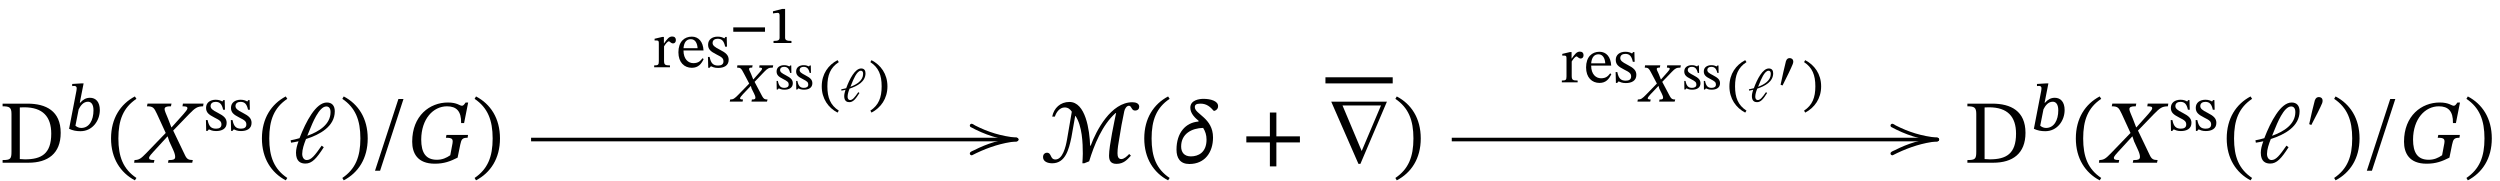
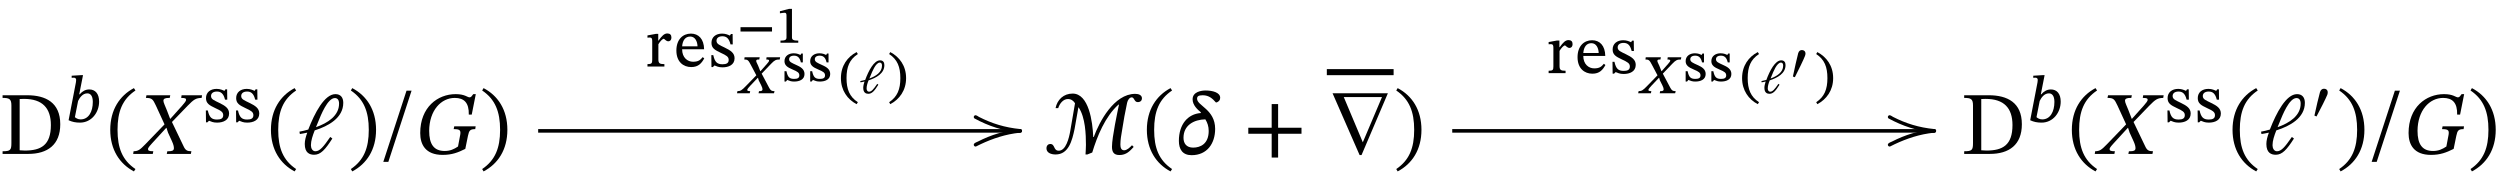
- <svg xmlns="http://www.w3.org/2000/svg" xmlns:xlink="http://www.w3.org/1999/xlink" width="277pt" height="20pt" viewBox="0 0 277 20" version="1.1">
+ <svg xmlns="http://www.w3.org/2000/svg" xmlns:xlink="http://www.w3.org/1999/xlink" width="279pt" height="20pt" viewBox="0 0 279 20" version="1.1">
  <defs>
    <g>
      <symbol overflow="visible" id="glyph0-0">
        <path style="stroke:none;" d="M 3.188 -1.688 L 3.188 -1.859 C 3.188 -2.938 4.797 -3.719 4.797 -5.188 C 4.797 -6.219 3.922 -6.672 2.953 -6.672 C 1.938 -6.672 1.25 -6.094 1.25 -5.297 C 1.25 -4.828 1.453 -4.594 1.766 -4.594 C 2 -4.594 2.219 -4.719 2.219 -5.031 C 2.219 -5.406 2 -5.422 2 -5.75 C 2 -6.062 2.266 -6.297 2.859 -6.297 C 3.5 -6.297 3.891 -5.938 3.891 -5.156 C 3.891 -3.625 2.797 -3.25 2.797 -1.953 L 2.797 -1.688 Z M 3.562 -0.484 C 3.562 -0.781 3.359 -1.062 3.016 -1.062 C 2.641 -1.062 2.422 -0.797 2.422 -0.484 C 2.422 -0.156 2.609 0.078 3 0.078 C 3.359 0.078 3.562 -0.156 3.562 -0.484 Z M 5.938 1.688 L 5.938 -7.828 L 0.094 -7.828 L 0.094 1.688 Z M 5.406 1.156 L 0.609 1.156 L 0.609 -7.312 L 5.406 -7.312 Z M 5.406 1.156 " />
      </symbol>
      <symbol overflow="visible" id="glyph0-1">
        <path style="stroke:none;" d="M 0.344 -6.547 L 0.344 -6.25 C 1.094 -6.25 1.328 -6.141 1.328 -5.406 L 1.328 -1.234 C 1.328 -0.422 1.219 -0.297 0.344 -0.297 L 0.344 0 L 3.203 0 C 5.359 0 6.781 -1.016 6.781 -3.312 C 6.781 -5.734 5.156 -6.547 3.094 -6.547 Z M 2.25 -6.125 C 2.438 -6.141 2.578 -6.141 2.734 -6.141 C 4.797 -6.141 5.734 -5.109 5.734 -3.219 C 5.734 -0.984 4.641 -0.375 2.828 -0.375 C 2.625 -0.375 2.438 -0.391 2.25 -0.406 Z M 2.25 -6.125 " />
      </symbol>
+       <symbol overflow="visible" id="glyph0-2">
+         <path style="stroke:none;" d="M 0.453 -2.688 C 0.453 -0.469 1.5 1.109 3.094 1.953 L 3.266 1.688 C 1.797 0.703 1.266 -0.656 1.266 -2.688 C 1.266 -4.719 1.797 -6.094 3.266 -7.078 L 3.094 -7.344 C 1.5 -6.5 0.453 -4.922 0.453 -2.688 Z M 0.453 -2.688 " />
+       </symbol>
+       <symbol overflow="visible" id="glyph0-3">
+         <path style="stroke:none;" d="M 5.891 0 L 5.953 -0.297 C 5.469 -0.297 5.281 -0.406 5.062 -0.891 L 3.781 -3.562 L 5.516 -5.359 C 6.234 -6.094 6.453 -6.234 7.094 -6.25 L 7.141 -6.547 L 4.859 -6.547 L 4.812 -6.25 C 5.266 -6.25 5.359 -6.188 5.359 -6.031 C 5.359 -5.906 5.172 -5.672 4.938 -5.406 L 3.609 -3.922 L 3.578 -3.922 L 3.219 -4.859 C 3.016 -5.375 2.828 -5.734 2.828 -5.938 C 2.828 -6.172 3.062 -6.25 3.422 -6.25 L 3.531 -6.25 L 3.594 -6.547 L 0.938 -6.547 L 0.875 -6.25 C 1.562 -6.25 1.656 -6.094 1.984 -5.406 L 2.953 -3.297 L 0.812 -1.078 C 0.203 -0.453 0.016 -0.312 -0.5 -0.297 L -0.547 0 L 1.641 0 L 1.703 -0.297 C 1.203 -0.297 1.109 -0.375 1.109 -0.547 C 1.109 -0.703 1.422 -1.031 1.578 -1.203 L 3.141 -2.906 L 3.172 -2.906 L 3.344 -2.375 L 3.781 -1.422 C 3.953 -1.047 4 -0.812 4 -0.641 C 4 -0.359 3.781 -0.297 3.375 -0.297 L 3.266 -0.297 L 3.203 0 Z M 5.891 0 " />
+       </symbol>
+       <symbol overflow="visible" id="glyph0-4">
+         <path style="stroke:none;" d="M 0.078 -2.484 L 0.125 -2.219 C 0.359 -2.25 0.641 -2.312 0.953 -2.375 C 0.781 -1.922 0.672 -1.484 0.672 -1.109 C 0.672 -0.109 1.219 0.094 1.719 0.094 C 2.438 0.094 2.953 -0.469 3.75 -1.719 L 3.516 -1.891 C 2.766 -0.812 2.359 -0.297 1.859 -0.297 C 1.531 -0.297 1.359 -0.625 1.359 -0.969 C 1.359 -1.469 1.547 -2.031 1.781 -2.625 C 3.312 -3.109 4.969 -4.016 4.969 -5.703 C 4.969 -6.297 4.672 -6.672 4.094 -6.672 C 2.875 -6.672 1.781 -4.578 1.062 -2.719 C 0.719 -2.609 0.375 -2.547 0.078 -2.484 Z M 4.031 -6.234 C 4.281 -6.234 4.5 -6.078 4.5 -5.609 C 4.5 -4.266 3.25 -3.453 1.922 -2.984 L 2.172 -3.594 C 2.469 -4.328 3.219 -6.234 4.031 -6.234 Z M 4.031 -6.234 " />
+       </symbol>
+       <symbol overflow="visible" id="glyph0-5">
+         <path style="stroke:none;" d="M 3.109 -2.688 C 3.109 -4.922 2.062 -6.5 0.453 -7.344 L 0.297 -7.078 C 1.75 -6.094 2.297 -4.719 2.297 -2.688 C 2.297 -0.656 1.75 0.703 0.297 1.688 L 0.453 1.953 C 2.062 1.109 3.109 -0.469 3.109 -2.688 Z M 3.109 -2.688 " />
+       </symbol>
+       <symbol overflow="visible" id="glyph0-6">
+         <path style="stroke:none;" d="M 3.516 -7.062 L 2.953 -7.062 L 0.359 0.891 L 0.922 0.891 Z M 3.516 -7.062 " />
+       </symbol>
+       <symbol overflow="visible" id="glyph0-7">
+         <path style="stroke:none;" d="M 6.812 -3.078 L 4.422 -3.078 L 4.359 -2.766 C 5.125 -2.766 5.203 -2.625 5.047 -1.906 L 4.844 -0.828 C 4.406 -0.531 3.969 -0.328 3.359 -0.328 C 2.141 -0.328 1.625 -1.094 1.625 -2.578 C 1.641 -4.859 2.953 -6.25 4.484 -6.25 C 5.516 -6.25 6.078 -5.719 6.047 -4.391 L 6.375 -4.391 L 6.828 -6.672 L 6.547 -6.672 C 6.391 -6.453 6.297 -6.312 6.141 -6.312 C 5.875 -6.312 5.625 -6.672 4.578 -6.672 C 2.578 -6.672 0.625 -5.219 0.625 -2.328 C 0.625 -1.062 1.203 0.109 3.125 0.109 C 4.172 0.109 4.844 -0.156 5.656 -0.562 L 5.953 -2.016 C 6.078 -2.625 6.203 -2.766 6.766 -2.766 Z M 6.812 -3.078 " />
+       </symbol>
+       <symbol overflow="visible" id="glyph0-8">
+         <path style="stroke:none;" d="M 4.5 0.062 L 5.047 -0.156 C 5.594 -1.953 6.484 -4.172 7.969 -5.5 L 8.031 -5.5 C 7.875 -4.75 7.25 -1.859 7.25 -0.797 C 7.25 -0.234 7.438 0.125 8.078 0.125 C 8.875 0.125 9.266 -0.344 9.672 -0.781 L 9.484 -0.969 C 9.25 -0.719 8.922 -0.406 8.609 -0.406 C 8.281 -0.406 8.188 -0.688 8.188 -1.062 C 8.188 -1.594 8.297 -2.172 8.375 -2.625 C 8.531 -3.641 8.719 -4.703 8.938 -5.703 C 9 -6.016 9.219 -6.312 9.453 -6.312 C 9.766 -6.312 9.719 -5.781 10.125 -5.781 C 10.438 -5.781 10.594 -5.969 10.594 -6.203 C 10.594 -6.562 10.234 -6.703 9.844 -6.703 C 7.469 -6.703 5.828 -3.562 5.219 -1.891 L 5.156 -1.891 C 5.094 -3.609 4.656 -6.734 2.859 -6.734 C 1.859 -6.734 1.141 -6.062 0.953 -5.109 L 1.25 -5.109 C 1.391 -5.578 1.781 -6.125 2.328 -6.125 C 2.703 -6.125 2.938 -5.938 3.125 -5.656 L 2.594 -2.562 C 2.453 -1.75 2.109 -0.359 1.312 -0.359 C 0.688 -0.359 0.922 -1.109 0.359 -1.109 C 0.172 -1.109 -0.062 -0.969 -0.062 -0.625 C -0.062 -0.125 0.453 0.062 0.953 0.062 C 2.406 0.062 2.797 -1.453 3.078 -2.797 L 3.5 -5.188 L 3.531 -5.188 C 4.281 -4.078 4.344 -2.172 4.344 -1 C 4.344 -0.641 4.312 -0.297 4.297 0.062 Z M 4.5 0.062 " />
+       </symbol>
+       <symbol overflow="visible" id="glyph0-9">
+         <path style="stroke:none;" d="M 5.078 -6.266 C 5.078 -6.859 4.219 -7.078 3.453 -7.078 C 3.016 -7.078 2 -6.953 2 -6.094 C 2 -5.438 2.562 -4.938 2.922 -4.641 L 2.906 -4.562 C 1.469 -4.453 0.469 -3.312 0.469 -1.453 C 0.469 -0.516 0.875 0.141 1.891 0.141 C 3.625 0.141 4.516 -1.172 4.516 -2.797 C 4.516 -4.969 2.5 -5.375 2.5 -6.156 C 2.5 -6.406 2.625 -6.547 3.125 -6.547 C 3.844 -6.547 4.234 -6.156 4.594 -5.75 L 4.703 -5.75 C 4.938 -5.859 5.078 -6 5.078 -6.266 Z M 3.797 -2.562 C 3.797 -1.125 2.875 -0.703 2.062 -0.703 C 1.312 -0.703 0.984 -1.172 0.984 -1.797 C 0.984 -3.203 2.141 -3.828 3.422 -3.859 C 3.656 -3.484 3.797 -3.078 3.797 -2.562 Z M 3.797 -2.562 " />
+       </symbol>
+       <symbol overflow="visible" id="glyph0-10">
+         <path style="stroke:none;" d="M 6.562 -2.25 L 6.562 -2.922 L 3.953 -2.922 L 3.953 -5.562 L 3.234 -5.562 L 3.234 -2.922 L 0.625 -2.922 L 0.625 -2.25 L 3.234 -2.25 L 3.234 0.406 L 3.953 0.406 L 3.953 -2.25 Z M 6.562 -2.25 " />
+       </symbol>
+       <symbol overflow="visible" id="glyph0-11">
+         <path style="stroke:none;" d="M 6.812 -6.766 L 0.641 -6.766 L 3.656 0.125 L 3.875 0.125 Z M 6.156 -6.344 L 4.016 -1.297 L 1.891 -6.344 Z M 6.156 -6.344 " />
+       </symbol>
      <symbol overflow="visible" id="glyph1-0">
        <path style="stroke:none;" d="M 2.234 -1.188 L 2.234 -1.297 C 2.234 -2.062 3.359 -2.609 3.359 -3.625 C 3.359 -4.359 2.75 -4.672 2.062 -4.672 C 1.359 -4.672 0.875 -4.281 0.875 -3.703 C 0.875 -3.375 1.016 -3.219 1.234 -3.219 C 1.406 -3.219 1.547 -3.312 1.547 -3.531 C 1.547 -3.797 1.406 -3.797 1.406 -4.031 C 1.406 -4.25 1.594 -4.406 2 -4.406 C 2.453 -4.406 2.734 -4.156 2.734 -3.609 C 2.734 -2.531 1.953 -2.281 1.953 -1.375 L 1.953 -1.188 Z M 2.5 -0.328 C 2.5 -0.547 2.359 -0.75 2.109 -0.75 C 1.844 -0.75 1.703 -0.562 1.703 -0.328 C 1.703 -0.109 1.828 0.062 2.109 0.062 C 2.359 0.062 2.5 -0.109 2.5 -0.328 Z M 4.156 1.188 L 4.156 -5.484 L 0.062 -5.484 L 0.062 1.188 Z M 3.797 0.812 L 0.422 0.812 L 0.422 -5.125 L 3.797 -5.125 Z M 3.797 0.812 " />
      </symbol>
      <symbol overflow="visible" id="glyph1-1">
        <path style="stroke:none;" d="M 1.625 -3.062 L 2.047 -5.203 L 1.797 -5.203 L 0.781 -5.141 L 0.781 -4.906 C 0.781 -4.906 0.922 -4.922 1.016 -4.922 C 1.188 -4.922 1.281 -4.828 1.281 -4.672 C 1.281 -4.562 1.25 -4.406 1.25 -4.375 L 0.438 -0.172 C 0.844 0.016 1.219 0.094 1.703 0.094 C 3.016 0.094 3.844 -1.062 3.844 -2.25 C 3.844 -3.141 3.406 -3.609 2.75 -3.609 C 2.328 -3.609 1.984 -3.422 1.672 -3.062 Z M 1.5 -2.328 C 1.688 -2.703 2 -3.172 2.531 -3.172 C 2.844 -3.172 3.141 -2.938 3.141 -2.219 C 3.141 -1.125 2.672 -0.266 1.781 -0.266 C 1.469 -0.266 1.25 -0.422 1.141 -0.516 Z M 1.5 -2.328 " />
      </symbol>
      <symbol overflow="visible" id="glyph1-2">
+         <path style="stroke:none;" d="M 0.422 -1.266 L 0.438 0.062 L 0.594 0.062 L 0.766 -0.109 L 0.797 -0.109 C 1 -0.031 1.219 0.094 1.672 0.094 C 2.344 0.094 3.016 -0.172 3.016 -0.922 C 3.016 -1.516 2.562 -1.797 1.922 -2.109 C 1.359 -2.391 1 -2.5 1 -2.875 C 1 -3.172 1.234 -3.375 1.656 -3.375 C 2.062 -3.375 2.391 -3.188 2.562 -2.469 L 2.812 -2.469 L 2.797 -3.625 L 2.609 -3.625 L 2.5 -3.453 L 2.484 -3.453 C 2.312 -3.531 2.031 -3.672 1.625 -3.672 C 0.938 -3.672 0.438 -3.297 0.438 -2.641 C 0.438 -2.047 0.812 -1.844 1.469 -1.531 C 2.109 -1.234 2.359 -1.094 2.359 -0.734 C 2.359 -0.375 2.109 -0.25 1.672 -0.25 C 1.094 -0.25 0.812 -0.469 0.641 -1.266 Z M 0.422 -1.266 " />
+       </symbol>
+       <symbol overflow="visible" id="glyph1-3">
+         <path style="stroke:none;" d="M 1.547 -3.641 L 1.281 -3.641 L 0.344 -3.469 L 0.344 -3.219 C 0.344 -3.219 0.453 -3.234 0.578 -3.234 C 0.859 -3.234 0.875 -3.078 0.875 -2.781 L 0.875 -0.75 C 0.875 -0.359 0.812 -0.266 0.344 -0.266 L 0.344 0 L 2.234 0 L 2.234 -0.266 C 1.719 -0.266 1.562 -0.344 1.562 -0.797 L 1.562 -2.484 C 1.75 -2.797 2.016 -3.094 2.172 -3.094 C 2.234 -3.094 2.422 -2.812 2.672 -2.812 C 2.828 -2.812 3.016 -2.922 3.016 -3.25 C 3.016 -3.531 2.859 -3.688 2.562 -3.688 C 2.219 -3.688 1.953 -3.422 1.578 -2.891 L 1.547 -2.891 Z M 1.547 -3.641 " />
+       </symbol>
+       <symbol overflow="visible" id="glyph1-4">
+         <path style="stroke:none;" d="M 3.344 -1.047 C 3.094 -0.75 2.891 -0.531 2.266 -0.531 C 1.656 -0.531 1.047 -0.984 1.047 -1.922 L 3.5 -1.922 C 3.484 -3.078 2.875 -3.672 2.031 -3.672 C 1.125 -3.672 0.406 -3.016 0.406 -1.781 C 0.406 -0.516 1.188 0.062 2.062 0.062 C 2.875 0.062 3.219 -0.375 3.516 -0.906 Z M 1.047 -2.25 C 1.109 -2.953 1.422 -3.344 1.953 -3.344 C 2.5 -3.344 2.75 -2.797 2.766 -2.25 Z M 1.047 -2.25 " />
+       </symbol>
+       <symbol overflow="visible" id="glyph1-5">
        <path style="stroke:none;" d="M 0.75 -0.594 C 1.109 -1.25 1.828 -2.688 1.953 -3.016 C 1.984 -3.078 2 -3.219 2 -3.281 C 2 -3.562 1.812 -3.688 1.594 -3.688 C 1.422 -3.688 1.25 -3.625 1.141 -3.328 C 1.047 -3 0.656 -1.391 0.516 -0.688 Z M 0.75 -0.594 " />
      </symbol>
      <symbol overflow="visible" id="glyph2-0">
-         <path style="stroke:none;" d="M 3.188 -1.688 L 3.188 -1.859 C 3.188 -2.938 4.797 -3.719 4.797 -5.188 C 4.797 -6.219 3.922 -6.672 2.953 -6.672 C 1.938 -6.672 1.25 -6.094 1.25 -5.297 C 1.25 -4.828 1.453 -4.594 1.766 -4.594 C 2 -4.594 2.219 -4.719 2.219 -5.031 C 2.219 -5.406 2 -5.422 2 -5.75 C 2 -6.062 2.266 -6.297 2.859 -6.297 C 3.5 -6.297 3.891 -5.938 3.891 -5.156 C 3.891 -3.625 2.797 -3.25 2.797 -1.953 L 2.797 -1.688 Z M 3.562 -0.484 C 3.562 -0.781 3.359 -1.062 3.016 -1.062 C 2.641 -1.062 2.422 -0.797 2.422 -0.484 C 2.422 -0.156 2.609 0.078 3 0.078 C 3.359 0.078 3.562 -0.156 3.562 -0.484 Z M 5.938 1.688 L 5.938 -7.828 L 0.094 -7.828 L 0.094 1.688 Z M 5.406 1.156 L 0.609 1.156 L 0.609 -7.312 L 5.406 -7.312 Z M 5.406 1.156 " />
+         <path style="stroke:none;" d="M 1.75 -0.938 L 1.75 -1.016 C 1.75 -1.625 2.641 -2.047 2.641 -2.859 C 2.641 -3.422 2.156 -3.672 1.625 -3.672 C 1.062 -3.672 0.688 -3.359 0.688 -2.906 C 0.688 -2.656 0.797 -2.531 0.969 -2.531 C 1.109 -2.531 1.219 -2.594 1.219 -2.766 C 1.219 -2.984 1.109 -2.984 1.109 -3.172 C 1.109 -3.328 1.25 -3.453 1.578 -3.453 C 1.922 -3.453 2.141 -3.266 2.141 -2.828 C 2.141 -1.984 1.531 -1.781 1.531 -1.078 L 1.531 -0.938 Z M 1.969 -0.266 C 1.969 -0.438 1.844 -0.594 1.656 -0.594 C 1.453 -0.594 1.328 -0.438 1.328 -0.266 C 1.328 -0.078 1.438 0.047 1.656 0.047 C 1.844 0.047 1.969 -0.094 1.969 -0.266 Z M 3.266 0.922 L 3.266 -4.312 L 0.062 -4.312 L 0.062 0.922 Z M 2.984 0.641 L 0.328 0.641 L 0.328 -4.031 L 2.984 -4.031 Z M 2.984 0.641 " />
      </symbol>
      <symbol overflow="visible" id="glyph2-1">
-         <path style="stroke:none;" d="M 0.453 -2.688 C 0.453 -0.469 1.5 1.109 3.094 1.953 L 3.266 1.688 C 1.797 0.703 1.266 -0.656 1.266 -2.688 C 1.266 -4.719 1.797 -6.094 3.266 -7.078 L 3.094 -7.344 C 1.5 -6.5 0.453 -4.922 0.453 -2.688 Z M 0.453 -2.688 " />
+         <path style="stroke:none;" d="M 3.828 -1.25 L 3.828 -1.734 L 0.312 -1.734 L 0.312 -1.25 Z M 3.828 -1.25 " />
      </symbol>
      <symbol overflow="visible" id="glyph2-2">
-         <path style="stroke:none;" d="M 5.891 0 L 5.953 -0.297 C 5.469 -0.297 5.281 -0.406 5.062 -0.891 L 3.781 -3.562 L 5.516 -5.359 C 6.234 -6.094 6.453 -6.234 7.094 -6.25 L 7.141 -6.547 L 4.859 -6.547 L 4.812 -6.25 C 5.266 -6.25 5.359 -6.188 5.359 -6.031 C 5.359 -5.906 5.172 -5.672 4.938 -5.406 L 3.609 -3.922 L 3.578 -3.922 L 3.219 -4.859 C 3.016 -5.375 2.828 -5.734 2.828 -5.938 C 2.828 -6.172 3.062 -6.25 3.422 -6.25 L 3.531 -6.25 L 3.594 -6.547 L 0.938 -6.547 L 0.875 -6.25 C 1.562 -6.25 1.656 -6.094 1.984 -5.406 L 2.953 -3.297 L 0.812 -1.078 C 0.203 -0.453 0.016 -0.312 -0.5 -0.297 L -0.547 0 L 1.641 0 L 1.703 -0.297 C 1.203 -0.297 1.109 -0.375 1.109 -0.547 C 1.109 -0.703 1.422 -1.031 1.578 -1.203 L 3.141 -2.906 L 3.172 -2.906 L 3.344 -2.375 L 3.781 -1.422 C 3.953 -1.047 4 -0.812 4 -0.641 C 4 -0.359 3.781 -0.297 3.375 -0.297 L 3.266 -0.297 L 3.203 0 Z M 5.891 0 " />
+         <path style="stroke:none;" d="M 2.594 0 L 2.594 -0.234 C 2.078 -0.234 1.891 -0.312 1.891 -0.594 L 1.891 -3.781 L 1.578 -3.781 L 0.547 -3.516 L 0.547 -3.281 C 0.656 -3.297 0.938 -3.344 1.062 -3.344 C 1.234 -3.344 1.281 -3.25 1.281 -3.031 L 1.281 -0.594 C 1.281 -0.328 1.141 -0.234 0.609 -0.234 L 0.609 0 Z M 2.594 0 " />
      </symbol>
      <symbol overflow="visible" id="glyph2-3">
-         <path style="stroke:none;" d="M 0.078 -2.484 L 0.125 -2.219 C 0.359 -2.25 0.641 -2.312 0.953 -2.375 C 0.781 -1.922 0.672 -1.484 0.672 -1.109 C 0.672 -0.109 1.219 0.094 1.719 0.094 C 2.438 0.094 2.953 -0.469 3.75 -1.719 L 3.516 -1.891 C 2.766 -0.812 2.359 -0.297 1.859 -0.297 C 1.531 -0.297 1.359 -0.625 1.359 -0.969 C 1.359 -1.469 1.547 -2.031 1.781 -2.625 C 3.312 -3.109 4.969 -4.016 4.969 -5.703 C 4.969 -6.297 4.672 -6.672 4.094 -6.672 C 2.875 -6.672 1.781 -4.578 1.062 -2.719 C 0.719 -2.609 0.375 -2.547 0.078 -2.484 Z M 4.031 -6.234 C 4.281 -6.234 4.5 -6.078 4.5 -5.609 C 4.5 -4.266 3.25 -3.453 1.922 -2.984 L 2.172 -3.594 C 2.469 -4.328 3.219 -6.234 4.031 -6.234 Z M 4.031 -6.234 " />
+         <path style="stroke:none;" d="M 4.047 0 L 4.109 -0.234 C 3.781 -0.234 3.688 -0.297 3.516 -0.594 L 2.672 -2.188 L 3.719 -3.281 C 4.125 -3.703 4.266 -3.766 4.688 -3.766 L 4.734 -4.016 L 3.219 -4.016 L 3.188 -3.766 C 3.438 -3.766 3.5 -3.719 3.5 -3.656 C 3.5 -3.562 3.422 -3.453 3.266 -3.281 L 2.547 -2.469 L 2.516 -2.469 L 2.406 -2.75 C 2.25 -3.203 2.062 -3.469 2.062 -3.594 C 2.062 -3.719 2.125 -3.766 2.328 -3.766 L 2.406 -3.766 L 2.453 -4.016 L 0.766 -4.016 L 0.734 -3.766 C 1.109 -3.766 1.188 -3.703 1.484 -3.125 L 2.078 -2 L 0.922 -0.812 C 0.453 -0.328 0.312 -0.234 -0.031 -0.234 L -0.078 0 L 1.344 0 L 1.391 -0.234 C 1.109 -0.234 1.062 -0.297 1.062 -0.375 C 1.062 -0.469 1.266 -0.688 1.375 -0.812 L 2.234 -1.719 L 2.266 -1.719 L 2.344 -1.438 L 2.625 -0.875 C 2.734 -0.656 2.766 -0.531 2.766 -0.438 C 2.766 -0.297 2.672 -0.234 2.453 -0.234 L 2.375 -0.234 L 2.328 0 Z M 4.047 0 " />
      </symbol>
      <symbol overflow="visible" id="glyph2-4">
-         <path style="stroke:none;" d="M 3.109 -2.688 C 3.109 -4.922 2.062 -6.5 0.453 -7.344 L 0.297 -7.078 C 1.75 -6.094 2.297 -4.719 2.297 -2.688 C 2.297 -0.656 1.75 0.703 0.297 1.688 L 0.453 1.953 C 2.062 1.109 3.109 -0.469 3.109 -2.688 Z M 3.109 -2.688 " />
+         <path style="stroke:none;" d="M 0.328 -1.078 L 0.328 0.078 L 0.484 0.078 L 0.625 -0.094 L 0.656 -0.094 C 0.891 0 1.062 0.078 1.406 0.078 C 1.969 0.078 2.562 -0.125 2.562 -0.766 C 2.562 -1.312 2.125 -1.562 1.625 -1.781 C 1.156 -2 0.844 -2.109 0.844 -2.406 C 0.844 -2.641 1.016 -2.812 1.391 -2.812 C 1.75 -2.812 2.031 -2.641 2.156 -2.062 L 2.375 -2.062 L 2.375 -3.047 L 2.203 -3.047 L 2.109 -2.891 L 2.094 -2.891 C 1.984 -2.953 1.734 -3.078 1.359 -3.078 C 0.812 -3.078 0.328 -2.781 0.328 -2.203 C 0.328 -1.734 0.641 -1.516 1.234 -1.266 C 1.797 -1.031 1.984 -0.906 1.984 -0.609 C 1.984 -0.312 1.766 -0.219 1.406 -0.219 C 0.875 -0.219 0.688 -0.422 0.547 -1.078 Z M 0.328 -1.078 " />
      </symbol>
      <symbol overflow="visible" id="glyph2-5">
-         <path style="stroke:none;" d="M 3.516 -7.062 L 2.953 -7.062 L 0.359 0.891 L 0.922 0.891 Z M 3.516 -7.062 " />
+         <path style="stroke:none;" d="M 0.391 -1.688 C 0.391 -0.312 1.125 0.688 2.141 1.219 L 2.281 1 C 1.344 0.391 1.016 -0.453 1.016 -1.688 C 1.016 -2.938 1.344 -3.766 2.281 -4.375 L 2.141 -4.594 C 1.125 -4.062 0.391 -3.078 0.391 -1.688 Z M 0.391 -1.688 " />
      </symbol>
      <symbol overflow="visible" id="glyph2-6">
-         <path style="stroke:none;" d="M 6.812 -3.078 L 4.422 -3.078 L 4.359 -2.766 C 5.125 -2.766 5.203 -2.625 5.047 -1.906 L 4.844 -0.828 C 4.406 -0.531 3.969 -0.328 3.359 -0.328 C 2.141 -0.328 1.625 -1.094 1.625 -2.578 C 1.641 -4.859 2.953 -6.25 4.484 -6.25 C 5.516 -6.25 6.078 -5.719 6.047 -4.391 L 6.375 -4.391 L 6.828 -6.672 L 6.547 -6.672 C 6.391 -6.453 6.297 -6.312 6.141 -6.312 C 5.875 -6.312 5.625 -6.672 4.578 -6.672 C 2.578 -6.672 0.625 -5.219 0.625 -2.328 C 0.625 -1.062 1.203 0.109 3.125 0.109 C 4.172 0.109 4.844 -0.156 5.656 -0.562 L 5.953 -2.016 C 6.078 -2.625 6.203 -2.766 6.766 -2.766 Z M 6.812 -3.078 " />
+         <path style="stroke:none;" d="M 0.047 -1.359 L 0.062 -1.219 C 0.203 -1.234 0.359 -1.266 0.516 -1.312 C 0.438 -1.062 0.375 -0.812 0.375 -0.609 C 0.375 -0.062 0.672 0.062 0.938 0.062 C 1.344 0.062 1.625 -0.25 2.062 -0.953 L 1.938 -1.047 C 1.516 -0.438 1.297 -0.172 1.016 -0.172 C 0.844 -0.172 0.75 -0.344 0.75 -0.531 C 0.75 -0.812 0.844 -1.125 0.969 -1.438 C 1.828 -1.719 2.734 -2.203 2.734 -3.141 C 2.734 -3.469 2.578 -3.672 2.25 -3.672 C 1.578 -3.672 0.969 -2.516 0.594 -1.484 C 0.391 -1.438 0.203 -1.406 0.047 -1.359 Z M 2.219 -3.422 C 2.359 -3.422 2.469 -3.344 2.469 -3.078 C 2.469 -2.344 1.781 -1.906 1.062 -1.641 L 1.203 -1.984 C 1.359 -2.375 1.766 -3.422 2.219 -3.422 Z M 2.219 -3.422 " />
      </symbol>
      <symbol overflow="visible" id="glyph2-7">
-         <path style="stroke:none;" d="M 4.5 0.062 L 5.047 -0.156 C 5.594 -1.953 6.484 -4.172 7.969 -5.5 L 8.031 -5.5 C 7.875 -4.75 7.25 -1.859 7.25 -0.797 C 7.25 -0.234 7.438 0.125 8.078 0.125 C 8.875 0.125 9.266 -0.344 9.672 -0.781 L 9.484 -0.969 C 9.25 -0.719 8.922 -0.406 8.609 -0.406 C 8.281 -0.406 8.188 -0.688 8.188 -1.062 C 8.188 -1.594 8.297 -2.172 8.375 -2.625 C 8.531 -3.641 8.719 -4.703 8.938 -5.703 C 9 -6.016 9.219 -6.312 9.453 -6.312 C 9.766 -6.312 9.719 -5.781 10.125 -5.781 C 10.438 -5.781 10.594 -5.969 10.594 -6.203 C 10.594 -6.562 10.234 -6.703 9.844 -6.703 C 7.469 -6.703 5.828 -3.562 5.219 -1.891 L 5.156 -1.891 C 5.094 -3.609 4.656 -6.734 2.859 -6.734 C 1.859 -6.734 1.141 -6.062 0.953 -5.109 L 1.25 -5.109 C 1.391 -5.578 1.781 -6.125 2.328 -6.125 C 2.703 -6.125 2.938 -5.938 3.125 -5.656 L 2.594 -2.562 C 2.453 -1.75 2.109 -0.359 1.312 -0.359 C 0.688 -0.359 0.922 -1.109 0.359 -1.109 C 0.172 -1.109 -0.062 -0.969 -0.062 -0.625 C -0.062 -0.125 0.453 0.062 0.953 0.062 C 2.406 0.062 2.797 -1.453 3.078 -2.797 L 3.5 -5.188 L 3.531 -5.188 C 4.281 -4.078 4.344 -2.172 4.344 -1 C 4.344 -0.641 4.312 -0.297 4.297 0.062 Z M 4.5 0.062 " />
+         <path style="stroke:none;" d="M 2.125 -1.688 C 2.125 -3.078 1.375 -4.062 0.359 -4.594 L 0.234 -4.375 C 1.156 -3.766 1.484 -2.938 1.484 -1.688 C 1.484 -0.453 1.156 0.391 0.234 1 L 0.359 1.219 C 1.375 0.688 2.125 -0.312 2.125 -1.688 Z M 2.125 -1.688 " />
      </symbol>
      <symbol overflow="visible" id="glyph2-8">
-         <path style="stroke:none;" d="M 5.078 -6.266 C 5.078 -6.859 4.219 -7.078 3.453 -7.078 C 3.016 -7.078 2 -6.953 2 -6.094 C 2 -5.438 2.562 -4.938 2.922 -4.641 L 2.906 -4.562 C 1.469 -4.453 0.469 -3.312 0.469 -1.453 C 0.469 -0.516 0.875 0.141 1.891 0.141 C 3.625 0.141 4.516 -1.172 4.516 -2.797 C 4.516 -4.969 2.5 -5.375 2.5 -6.156 C 2.5 -6.406 2.625 -6.547 3.125 -6.547 C 3.844 -6.547 4.234 -6.156 4.594 -5.75 L 4.703 -5.75 C 4.938 -5.859 5.078 -6 5.078 -6.266 Z M 3.797 -2.562 C 3.797 -1.125 2.875 -0.703 2.062 -0.703 C 1.312 -0.703 0.984 -1.172 0.984 -1.797 C 0.984 -3.203 2.141 -3.828 3.422 -3.859 C 3.656 -3.484 3.797 -3.078 3.797 -2.562 Z M 3.797 -2.562 " />
-       </symbol>
-       <symbol overflow="visible" id="glyph2-9">
-         <path style="stroke:none;" d="M 6.562 -2.25 L 6.562 -2.922 L 3.953 -2.922 L 3.953 -5.562 L 3.234 -5.562 L 3.234 -2.922 L 0.625 -2.922 L 0.625 -2.25 L 3.234 -2.25 L 3.234 0.406 L 3.953 0.406 L 3.953 -2.25 Z M 6.562 -2.25 " />
-       </symbol>
-       <symbol overflow="visible" id="glyph2-10">
-         <path style="stroke:none;" d="M 6.812 -6.766 L 0.641 -6.766 L 3.656 0.125 L 3.875 0.125 Z M 6.156 -6.344 L 4.016 -1.297 L 1.891 -6.344 Z M 6.156 -6.344 " />
+         <path style="stroke:none;" d="M 0.734 -0.406 C 1.078 -1.078 1.75 -2.453 1.859 -2.766 C 1.891 -2.844 1.922 -2.969 1.922 -3.031 C 1.922 -3.312 1.734 -3.438 1.531 -3.438 C 1.359 -3.438 1.203 -3.375 1.109 -3.094 C 1.016 -2.766 0.656 -1.172 0.516 -0.484 Z M 0.734 -0.406 " />
      </symbol>
      <symbol overflow="visible" id="glyph3-0">
-         <path style="stroke:none;" d="M 2.234 -1.188 L 2.234 -1.297 C 2.234 -2.062 3.359 -2.609 3.359 -3.625 C 3.359 -4.359 2.75 -4.672 2.062 -4.672 C 1.359 -4.672 0.875 -4.281 0.875 -3.703 C 0.875 -3.375 1.016 -3.219 1.234 -3.219 C 1.406 -3.219 1.547 -3.312 1.547 -3.531 C 1.547 -3.797 1.406 -3.797 1.406 -4.031 C 1.406 -4.25 1.594 -4.406 2 -4.406 C 2.453 -4.406 2.734 -4.156 2.734 -3.609 C 2.734 -2.531 1.953 -2.281 1.953 -1.375 L 1.953 -1.188 Z M 2.5 -0.328 C 2.5 -0.547 2.359 -0.75 2.109 -0.75 C 1.844 -0.75 1.703 -0.562 1.703 -0.328 C 1.703 -0.109 1.828 0.062 2.109 0.062 C 2.359 0.062 2.5 -0.109 2.5 -0.328 Z M 4.156 1.188 L 4.156 -5.484 L 0.062 -5.484 L 0.062 1.188 Z M 3.797 0.812 L 0.422 0.812 L 0.422 -5.125 L 3.797 -5.125 Z M 3.797 0.812 " />
+         <path style="stroke:none;" d="" />
      </symbol>
      <symbol overflow="visible" id="glyph3-1">
-         <path style="stroke:none;" d="M 0.266 -1.141 L 0.297 0.062 L 0.438 0.062 L 0.594 -0.109 C 0.781 -0.031 0.984 0.078 1.391 0.078 C 2.031 0.078 2.562 -0.172 2.562 -0.828 C 2.562 -1.344 2.234 -1.609 1.594 -1.938 C 1 -2.234 0.781 -2.422 0.781 -2.688 C 0.781 -3 1.016 -3.156 1.344 -3.156 C 1.766 -3.156 2.031 -2.953 2.172 -2.281 L 2.375 -2.281 L 2.344 -3.359 L 2.203 -3.359 L 2.094 -3.203 L 2.078 -3.203 C 1.906 -3.297 1.703 -3.391 1.344 -3.391 C 0.75 -3.391 0.281 -3.078 0.281 -2.5 C 0.281 -1.984 0.562 -1.75 1.203 -1.422 C 1.844 -1.109 1.984 -0.969 1.984 -0.641 C 1.984 -0.312 1.734 -0.188 1.391 -0.188 C 0.859 -0.188 0.594 -0.422 0.453 -1.141 Z M 0.266 -1.141 " />
-       </symbol>
-       <symbol overflow="visible" id="glyph3-2">
-         <path style="stroke:none;" d="M 1.281 -3.359 L 1.109 -3.359 L 0.25 -3.156 L 0.25 -2.969 C 0.25 -2.969 0.328 -2.969 0.469 -2.969 C 0.719 -2.969 0.719 -2.844 0.719 -2.594 L 0.719 -0.672 C 0.719 -0.281 0.656 -0.203 0.203 -0.203 L 0.203 0 L 1.953 0 L 1.953 -0.203 C 1.422 -0.203 1.297 -0.266 1.297 -0.719 L 1.297 -2.312 C 1.453 -2.578 1.688 -2.875 1.844 -2.875 C 1.922 -2.875 2.062 -2.641 2.297 -2.641 C 2.453 -2.641 2.609 -2.75 2.609 -3.016 C 2.609 -3.25 2.469 -3.406 2.203 -3.406 C 1.859 -3.406 1.656 -3.156 1.297 -2.641 L 1.281 -2.641 Z M 1.281 -3.359 " />
-       </symbol>
-       <symbol overflow="visible" id="glyph3-3">
-         <path style="stroke:none;" d="M 2.906 -1 C 2.672 -0.703 2.453 -0.453 1.891 -0.453 C 1.328 -0.453 0.797 -0.891 0.797 -1.859 L 3.016 -1.859 C 2.969 -2.828 2.469 -3.391 1.719 -3.391 C 0.891 -3.391 0.234 -2.828 0.234 -1.656 C 0.234 -0.531 0.891 0.062 1.719 0.062 C 2.438 0.062 2.781 -0.375 3.031 -0.906 Z M 0.797 -2.109 C 0.859 -2.766 1.125 -3.109 1.609 -3.109 C 2.109 -3.109 2.328 -2.641 2.359 -2.109 Z M 0.797 -2.109 " />
+         <path style="stroke:none;" d="M -5.188 -1.547 L -5.172 -1.484 L -5.141 -1.422 L -5.109 -1.391 C -3.562 -0.547 -1.922 0 0 0.203 C 0.125 0.188 0.188 0.125 0.203 0 L 0.188 -0.062 L 0.156 -0.125 L 0.125 -0.156 L 0.062 -0.188 L 0 -0.203 C -1.734 -0.375 -3.172 -0.828 -4.609 -1.562 C -4.719 -1.625 -4.828 -1.719 -4.984 -1.75 C -5.109 -1.734 -5.172 -1.672 -5.188 -1.547 Z M -5.188 -1.547 " />
      </symbol>
      <symbol overflow="visible" id="glyph4-0">
-         <path style="stroke:none;" d="M 1.75 -0.938 L 1.75 -1.016 C 1.75 -1.625 2.641 -2.047 2.641 -2.859 C 2.641 -3.422 2.156 -3.672 1.625 -3.672 C 1.062 -3.672 0.688 -3.359 0.688 -2.906 C 0.688 -2.656 0.797 -2.531 0.969 -2.531 C 1.109 -2.531 1.219 -2.594 1.219 -2.766 C 1.219 -2.984 1.109 -2.984 1.109 -3.172 C 1.109 -3.328 1.25 -3.453 1.578 -3.453 C 1.922 -3.453 2.141 -3.266 2.141 -2.828 C 2.141 -1.984 1.531 -1.781 1.531 -1.078 L 1.531 -0.938 Z M 1.969 -0.266 C 1.969 -0.438 1.844 -0.594 1.656 -0.594 C 1.453 -0.594 1.328 -0.438 1.328 -0.266 C 1.328 -0.078 1.438 0.047 1.656 0.047 C 1.844 0.047 1.969 -0.094 1.969 -0.266 Z M 3.266 0.922 L 3.266 -4.312 L 0.062 -4.312 L 0.062 0.922 Z M 2.984 0.641 L 0.328 0.641 L 0.328 -4.031 L 2.984 -4.031 Z M 2.984 0.641 " />
+         <path style="stroke:none;" d="" />
      </symbol>
      <symbol overflow="visible" id="glyph4-1">
-         <path style="stroke:none;" d="M 3.828 -1.25 L 3.828 -1.734 L 0.312 -1.734 L 0.312 -1.25 Z M 3.828 -1.25 " />
-       </symbol>
-       <symbol overflow="visible" id="glyph4-2">
-         <path style="stroke:none;" d="M 2.594 0 L 2.594 -0.234 C 2.078 -0.234 1.891 -0.312 1.891 -0.594 L 1.891 -3.781 L 1.578 -3.781 L 0.547 -3.516 L 0.547 -3.281 C 0.656 -3.297 0.938 -3.344 1.062 -3.344 C 1.234 -3.344 1.281 -3.25 1.281 -3.031 L 1.281 -0.594 C 1.281 -0.328 1.141 -0.234 0.609 -0.234 L 0.609 0 Z M 2.594 0 " />
-       </symbol>
-       <symbol overflow="visible" id="glyph4-3">
-         <path style="stroke:none;" d="M 4.047 0 L 4.109 -0.234 C 3.781 -0.234 3.688 -0.297 3.516 -0.594 L 2.672 -2.188 L 3.719 -3.281 C 4.125 -3.703 4.266 -3.766 4.688 -3.766 L 4.734 -4.016 L 3.219 -4.016 L 3.188 -3.766 C 3.438 -3.766 3.5 -3.719 3.5 -3.656 C 3.5 -3.562 3.422 -3.453 3.266 -3.281 L 2.547 -2.469 L 2.516 -2.469 L 2.406 -2.75 C 2.25 -3.203 2.062 -3.469 2.062 -3.594 C 2.062 -3.719 2.125 -3.766 2.328 -3.766 L 2.406 -3.766 L 2.453 -4.016 L 0.766 -4.016 L 0.734 -3.766 C 1.109 -3.766 1.188 -3.703 1.484 -3.125 L 2.078 -2 L 0.922 -0.812 C 0.453 -0.328 0.312 -0.234 -0.031 -0.234 L -0.078 0 L 1.344 0 L 1.391 -0.234 C 1.109 -0.234 1.062 -0.297 1.062 -0.375 C 1.062 -0.469 1.266 -0.688 1.375 -0.812 L 2.234 -1.719 L 2.266 -1.719 L 2.344 -1.438 L 2.625 -0.875 C 2.734 -0.656 2.766 -0.531 2.766 -0.438 C 2.766 -0.297 2.672 -0.234 2.453 -0.234 L 2.375 -0.234 L 2.328 0 Z M 4.047 0 " />
-       </symbol>
-       <symbol overflow="visible" id="glyph4-4">
-         <path style="stroke:none;" d="M 0.391 -1.688 C 0.391 -0.312 1.125 0.688 2.141 1.219 L 2.281 1 C 1.344 0.391 1.016 -0.453 1.016 -1.688 C 1.016 -2.938 1.344 -3.766 2.281 -4.375 L 2.141 -4.594 C 1.125 -4.062 0.391 -3.078 0.391 -1.688 Z M 0.391 -1.688 " />
-       </symbol>
-       <symbol overflow="visible" id="glyph4-5">
-         <path style="stroke:none;" d="M 0.047 -1.359 L 0.062 -1.219 C 0.203 -1.234 0.359 -1.266 0.516 -1.312 C 0.438 -1.062 0.375 -0.812 0.375 -0.609 C 0.375 -0.062 0.672 0.062 0.938 0.062 C 1.344 0.062 1.625 -0.25 2.062 -0.953 L 1.938 -1.047 C 1.516 -0.438 1.297 -0.172 1.016 -0.172 C 0.844 -0.172 0.75 -0.344 0.75 -0.531 C 0.75 -0.812 0.844 -1.125 0.969 -1.438 C 1.828 -1.719 2.734 -2.203 2.734 -3.141 C 2.734 -3.469 2.578 -3.672 2.25 -3.672 C 1.578 -3.672 0.969 -2.516 0.594 -1.484 C 0.391 -1.438 0.203 -1.406 0.047 -1.359 Z M 2.219 -3.422 C 2.359 -3.422 2.469 -3.344 2.469 -3.078 C 2.469 -2.344 1.781 -1.906 1.062 -1.641 L 1.203 -1.984 C 1.359 -2.375 1.766 -3.422 2.219 -3.422 Z M 2.219 -3.422 " />
-       </symbol>
-       <symbol overflow="visible" id="glyph4-6">
-         <path style="stroke:none;" d="M 2.125 -1.688 C 2.125 -3.078 1.375 -4.062 0.359 -4.594 L 0.234 -4.375 C 1.156 -3.766 1.484 -2.938 1.484 -1.688 C 1.484 -0.453 1.156 0.391 0.234 1 L 0.359 1.219 C 1.375 0.688 2.125 -0.312 2.125 -1.688 Z M 2.125 -1.688 " />
-       </symbol>
-       <symbol overflow="visible" id="glyph4-7">
-         <path style="stroke:none;" d="M 0.734 -0.406 C 1.078 -1.078 1.75 -2.453 1.859 -2.766 C 1.891 -2.844 1.922 -2.969 1.922 -3.031 C 1.922 -3.312 1.734 -3.438 1.531 -3.438 C 1.359 -3.438 1.203 -3.375 1.109 -3.094 C 1.016 -2.766 0.656 -1.172 0.516 -0.484 Z M 0.734 -0.406 " />
-       </symbol>
-       <symbol overflow="visible" id="glyph5-0">
-         <path style="stroke:none;" d="M 1.75 -0.938 L 1.75 -1.016 C 1.75 -1.625 2.641 -2.047 2.641 -2.859 C 2.641 -3.422 2.156 -3.672 1.625 -3.672 C 1.062 -3.672 0.688 -3.359 0.688 -2.906 C 0.688 -2.656 0.797 -2.531 0.969 -2.531 C 1.109 -2.531 1.219 -2.594 1.219 -2.766 C 1.219 -2.984 1.109 -2.984 1.109 -3.172 C 1.109 -3.328 1.25 -3.453 1.578 -3.453 C 1.922 -3.453 2.141 -3.266 2.141 -2.828 C 2.141 -1.984 1.531 -1.781 1.531 -1.078 L 1.531 -0.938 Z M 1.969 -0.266 C 1.969 -0.438 1.844 -0.594 1.656 -0.594 C 1.453 -0.594 1.328 -0.438 1.328 -0.266 C 1.328 -0.078 1.438 0.047 1.656 0.047 C 1.844 0.047 1.969 -0.094 1.969 -0.266 Z M 3.266 0.922 L 3.266 -4.312 L 0.062 -4.312 L 0.062 0.922 Z M 2.984 0.641 L 0.328 0.641 L 0.328 -4.031 L 2.984 -4.031 Z M 2.984 0.641 " />
-       </symbol>
-       <symbol overflow="visible" id="glyph5-1">
-         <path style="stroke:none;" d="M 0.219 -0.906 L 0.234 0.047 L 0.344 0.047 L 0.453 -0.078 L 0.469 -0.078 C 0.609 -0.016 0.781 0.062 1.094 0.062 C 1.594 0.062 2.016 -0.141 2.016 -0.656 C 2.016 -1.062 1.75 -1.266 1.25 -1.531 C 0.797 -1.766 0.609 -1.891 0.609 -2.109 C 0.609 -2.359 0.797 -2.469 1.047 -2.469 C 1.391 -2.469 1.594 -2.312 1.719 -1.797 L 1.859 -1.797 L 1.844 -2.625 L 1.734 -2.625 L 1.641 -2.516 C 1.5 -2.578 1.328 -2.656 1.062 -2.656 C 0.594 -2.656 0.219 -2.422 0.219 -1.969 C 0.219 -1.562 0.438 -1.375 0.938 -1.125 C 1.453 -0.859 1.562 -0.766 1.562 -0.5 C 1.562 -0.25 1.359 -0.141 1.078 -0.141 C 0.688 -0.141 0.469 -0.328 0.359 -0.906 Z M 0.219 -0.906 " />
-       </symbol>
-       <symbol overflow="visible" id="glyph6-0">
-         <path style="stroke:none;" d="" />
-       </symbol>
-       <symbol overflow="visible" id="glyph6-1">
-         <path style="stroke:none;" d="M -5.188 -1.547 L -5.172 -1.484 L -5.141 -1.422 L -5.109 -1.391 C -3.562 -0.547 -1.922 0 0 0.203 C 0.125 0.188 0.188 0.125 0.203 0 L 0.188 -0.062 L 0.156 -0.125 L 0.125 -0.156 L 0.062 -0.188 L 0 -0.203 C -1.734 -0.375 -3.172 -0.828 -4.609 -1.562 C -4.719 -1.625 -4.828 -1.719 -4.984 -1.75 C -5.109 -1.734 -5.172 -1.672 -5.188 -1.547 Z M -5.188 -1.547 " />
-       </symbol>
-       <symbol overflow="visible" id="glyph7-0">
-         <path style="stroke:none;" d="" />
-       </symbol>
-       <symbol overflow="visible" id="glyph7-1">
        <path style="stroke:none;" d="M 0 -0.203 C -1.781 -0.016 -3.25 0.438 -4.719 1.188 C -4.859 1.25 -5.031 1.312 -5.141 1.422 L -5.172 1.484 L -5.188 1.547 C -5.172 1.672 -5.109 1.734 -4.984 1.75 L -4.922 1.734 C -3.609 1.062 -2.156 0.516 -0.641 0.281 C -0.406 0.234 -0.172 0.234 0.062 0.188 L 0.125 0.156 L 0.156 0.125 L 0.188 0.062 L 0.203 0 C 0.188 -0.125 0.125 -0.188 0 -0.203 Z M 0 -0.203 " />
      </symbol>
    </g>
  </defs>
  <g id="surface1">
    <g style="fill:rgb(0%,0%,0%);fill-opacity:1;">
-       <use xlink:href="#glyph0-1" x="-0.056" y="18.03" />
-     </g>
-     <g style="fill:rgb(0%,0%,0%);fill-opacity:1;">
-       <use xlink:href="#glyph1-1" x="7.217" y="14.443" />
-     </g>
-     <g style="fill:rgb(0%,0%,0%);fill-opacity:1;">
-       <use xlink:href="#glyph2-1" x="11.851" y="18.029" />
-       <use xlink:href="#glyph2-2" x="15.408" y="18.029" />
-     </g>
-     <g style="fill:rgb(0%,0%,0%);fill-opacity:1;">
-       <use xlink:href="#glyph3-1" x="22.551" y="14.443" />
-       <use xlink:href="#glyph3-1" x="25.311" y="14.443" />
-     </g>
-     <g style="fill:rgb(0%,0%,0%);fill-opacity:1;">
-       <use xlink:href="#glyph2-1" x="28.568" y="18.029" />
-       <use xlink:href="#glyph2-3" x="32.125" y="18.029" />
-     </g>
-     <g style="fill:rgb(0%,0%,0%);fill-opacity:1;">
-       <use xlink:href="#glyph2-4" x="37.634" y="18.029" />
-       <use xlink:href="#glyph2-5" x="41.191" y="18.029" />
-       <use xlink:href="#glyph2-6" x="45.046" y="18.029" />
-     </g>
-     <g style="fill:rgb(0%,0%,0%);fill-opacity:1;">
-       <use xlink:href="#glyph2-4" x="52.289" y="18.029" />
-     </g>
-     <g style="fill:rgb(0%,0%,0%);fill-opacity:1;">
-       <use xlink:href="#glyph3-2" x="72.279" y="7.45" />
-       <use xlink:href="#glyph3-3" x="74.934" y="7.45" />
-       <use xlink:href="#glyph3-1" x="78.175" y="7.45" />
-     </g>
-     <g style="fill:rgb(0%,0%,0%);fill-opacity:1;">
-       <use xlink:href="#glyph4-1" x="80.935" y="4.768" />
-       <use xlink:href="#glyph4-2" x="85.098" y="4.768" />
-     </g>
-     <g style="fill:rgb(0%,0%,0%);fill-opacity:1;">
-       <use xlink:href="#glyph4-3" x="80.935" y="11.258" />
-     </g>
-     <g style="fill:rgb(0%,0%,0%);fill-opacity:1;">
-       <use xlink:href="#glyph5-1" x="85.827" y="9.876" />
-       <use xlink:href="#glyph5-1" x="87.993" y="9.876" />
-     </g>
-     <g style="fill:rgb(0%,0%,0%);fill-opacity:1;">
-       <use xlink:href="#glyph4-4" x="90.658" y="11.258" />
-       <use xlink:href="#glyph4-5" x="93.164" y="11.258" />
-     </g>
-     <g style="fill:rgb(0%,0%,0%);fill-opacity:1;">
-       <use xlink:href="#glyph4-6" x="96.203" y="11.258" />
-     </g>
-     <g style="fill:rgb(0%,0%,0%);fill-opacity:1;">
-       <use xlink:href="#glyph6-1" x="112.642" y="15.459" />
-     </g>
-     <g style="fill:rgb(0%,0%,0%);fill-opacity:1;">
-       <use xlink:href="#glyph7-1" x="112.642" y="15.459" />
-     </g>
-     <path style="fill:none;stroke-width:0.399;stroke-linecap:butt;stroke-linejoin:miter;stroke:rgb(0%,0%,0%);stroke-opacity:1;stroke-miterlimit:10;" d="M 73.844 -17.461 L 127.641 -17.461 " transform="matrix(1,0,0,-1,-15,-2)" />
-     <g style="fill:rgb(0%,0%,0%);fill-opacity:1;">
-       <use xlink:href="#glyph2-7" x="115.631" y="18.03" />
-     </g>
-     <g style="fill:rgb(0%,0%,0%);fill-opacity:1;">
-       <use xlink:href="#glyph2-1" x="126.331" y="18.03" />
-       <use xlink:href="#glyph2-8" x="129.887" y="18.03" />
-     </g>
-     <g style="fill:rgb(0%,0%,0%);fill-opacity:1;">
-       <use xlink:href="#glyph2-9" x="137.469" y="18.03" />
-     </g>
-     <path style="fill:none;stroke-width:0.677;stroke-linecap:butt;stroke-linejoin:miter;stroke:rgb(0%,0%,0%);stroke-opacity:1;stroke-miterlimit:10;" d="M 161.859 -10.902 L 169.312 -10.902 " transform="matrix(1,0,0,-1,-15,-2)" />
-     <g style="fill:rgb(0%,0%,0%);fill-opacity:1;">
-       <use xlink:href="#glyph2-10" x="146.859" y="18.03" />
-       <use xlink:href="#glyph2-4" x="154.311" y="18.03" />
-     </g>
-     <g style="fill:rgb(0%,0%,0%);fill-opacity:1;">
-       <use xlink:href="#glyph3-2" x="172.849" y="9.126" />
-       <use xlink:href="#glyph3-3" x="175.504" y="9.126" />
-       <use xlink:href="#glyph3-1" x="178.745" y="9.126" />
-     </g>
-     <g style="fill:rgb(0%,0%,0%);fill-opacity:1;">
-       <use xlink:href="#glyph4-3" x="181.505" y="11.258" />
-     </g>
-     <g style="fill:rgb(0%,0%,0%);fill-opacity:1;">
-       <use xlink:href="#glyph5-1" x="186.397" y="9.876" />
-       <use xlink:href="#glyph5-1" x="188.563" y="9.876" />
-     </g>
-     <g style="fill:rgb(0%,0%,0%);fill-opacity:1;">
-       <use xlink:href="#glyph4-4" x="191.228" y="11.258" />
-       <use xlink:href="#glyph4-5" x="193.734" y="11.258" />
-     </g>
-     <g style="fill:rgb(0%,0%,0%);fill-opacity:1;">
-       <use xlink:href="#glyph4-7" x="196.773" y="9.876" />
-     </g>
-     <g style="fill:rgb(0%,0%,0%);fill-opacity:1;">
-       <use xlink:href="#glyph4-6" x="199.657" y="11.258" />
-     </g>
-     <g style="fill:rgb(0%,0%,0%);fill-opacity:1;">
-       <use xlink:href="#glyph6-1" x="214.654" y="15.459" />
-     </g>
-     <g style="fill:rgb(0%,0%,0%);fill-opacity:1;">
-       <use xlink:href="#glyph7-1" x="214.654" y="15.459" />
-     </g>
-     <path style="fill:none;stroke-width:0.399;stroke-linecap:butt;stroke-linejoin:miter;stroke:rgb(0%,0%,0%);stroke-opacity:1;stroke-miterlimit:10;" d="M 175.855 -17.461 L 229.652 -17.461 " transform="matrix(1,0,0,-1,-15,-2)" />
-     <g style="fill:rgb(0%,0%,0%);fill-opacity:1;">
-       <use xlink:href="#glyph0-1" x="217.643" y="18.03" />
-     </g>
-     <g style="fill:rgb(0%,0%,0%);fill-opacity:1;">
-       <use xlink:href="#glyph1-1" x="224.916" y="14.443" />
-     </g>
-     <g style="fill:rgb(0%,0%,0%);fill-opacity:1;">
-       <use xlink:href="#glyph2-1" x="229.55" y="18.029" />
-       <use xlink:href="#glyph2-2" x="233.107" y="18.029" />
-     </g>
-     <g style="fill:rgb(0%,0%,0%);fill-opacity:1;">
-       <use xlink:href="#glyph3-1" x="240.25" y="14.443" />
-       <use xlink:href="#glyph3-1" x="243.01" y="14.443" />
-     </g>
-     <g style="fill:rgb(0%,0%,0%);fill-opacity:1;">
-       <use xlink:href="#glyph2-1" x="246.267" y="18.029" />
-       <use xlink:href="#glyph2-3" x="249.824" y="18.029" />
-     </g>
-     <g style="fill:rgb(0%,0%,0%);fill-opacity:1;">
-       <use xlink:href="#glyph1-2" x="255.343" y="14.443" />
-     </g>
-     <g style="fill:rgb(0%,0%,0%);fill-opacity:1;">
-       <use xlink:href="#glyph2-4" x="258.328" y="18.029" />
-       <use xlink:href="#glyph2-5" x="261.885" y="18.029" />
-       <use xlink:href="#glyph2-6" x="265.74" y="18.029" />
-     </g>
-     <g style="fill:rgb(0%,0%,0%);fill-opacity:1;">
-       <use xlink:href="#glyph2-4" x="272.983" y="18.029" />
+       <use xlink:href="#glyph0-1" x="-0.056" y="17.177" />
+     </g>
+     <g style="fill:rgb(0%,0%,0%);fill-opacity:1;">
+       <use xlink:href="#glyph1-1" x="7.217" y="13.591" />
+     </g>
+     <g style="fill:rgb(0%,0%,0%);fill-opacity:1;">
+       <use xlink:href="#glyph0-2" x="11.851" y="17.177" />
+       <use xlink:href="#glyph0-3" x="15.408" y="17.177" />
+     </g>
+     <g style="fill:rgb(0%,0%,0%);fill-opacity:1;">
+       <use xlink:href="#glyph1-2" x="22.551" y="13.591" />
+       <use xlink:href="#glyph1-2" x="25.918" y="13.591" />
+     </g>
+     <g style="fill:rgb(0%,0%,0%);fill-opacity:1;">
+       <use xlink:href="#glyph0-2" x="29.783" y="17.177" />
+       <use xlink:href="#glyph0-4" x="33.34" y="17.177" />
+     </g>
+     <g style="fill:rgb(0%,0%,0%);fill-opacity:1;">
+       <use xlink:href="#glyph0-5" x="38.859" y="17.177" />
+       <use xlink:href="#glyph0-6" x="42.416" y="17.177" />
+       <use xlink:href="#glyph0-7" x="46.271" y="17.177" />
+     </g>
+     <g style="fill:rgb(0%,0%,0%);fill-opacity:1;">
+       <use xlink:href="#glyph0-5" x="53.514" y="17.177" />
+     </g>
+     <g style="fill:rgb(0%,0%,0%);fill-opacity:1;">
+       <use xlink:href="#glyph1-3" x="71.913" y="7.422" />
+       <use xlink:href="#glyph1-4" x="75.078" y="7.422" />
+       <use xlink:href="#glyph1-2" x="78.962" y="7.422" />
+     </g>
+     <g style="fill:rgb(0%,0%,0%);fill-opacity:1;">
+       <use xlink:href="#glyph2-1" x="82.329" y="4.768" />
+       <use xlink:href="#glyph2-2" x="86.492" y="4.768" />
+     </g>
+     <g style="fill:rgb(0%,0%,0%);fill-opacity:1;">
+       <use xlink:href="#glyph2-3" x="82.329" y="10.406" />
+     </g>
+     <g style="fill:rgb(0%,0%,0%);fill-opacity:1;">
+       <use xlink:href="#glyph2-4" x="87.221" y="9.024" />
+       <use xlink:href="#glyph2-4" x="90.089" y="9.024" />
+     </g>
+     <g style="fill:rgb(0%,0%,0%);fill-opacity:1;">
+       <use xlink:href="#glyph2-5" x="93.456" y="10.406" />
+       <use xlink:href="#glyph2-6" x="95.962" y="10.406" />
+     </g>
+     <g style="fill:rgb(0%,0%,0%);fill-opacity:1;">
+       <use xlink:href="#glyph2-7" x="98.995" y="10.406" />
+     </g>
+     <g style="fill:rgb(0%,0%,0%);fill-opacity:1;">
+       <use xlink:href="#glyph3-1" x="113.858" y="14.607" />
+     </g>
+     <g style="fill:rgb(0%,0%,0%);fill-opacity:1;">
+       <use xlink:href="#glyph4-1" x="113.858" y="14.607" />
+     </g>
+     <path style="fill:none;stroke-width:0.399;stroke-linecap:butt;stroke-linejoin:miter;stroke:rgb(0%,0%,0%);stroke-opacity:1;stroke-miterlimit:10;" d="M 75.059 -16.605 L 128.859 -16.605 " transform="matrix(1,0,0,-1,-15,-2)" />
+     <g style="fill:rgb(0%,0%,0%);fill-opacity:1;">
+       <use xlink:href="#glyph0-8" x="116.847" y="17.177" />
+     </g>
+     <g style="fill:rgb(0%,0%,0%);fill-opacity:1;">
+       <use xlink:href="#glyph0-2" x="127.537" y="17.177" />
+       <use xlink:href="#glyph0-9" x="131.094" y="17.177" />
+     </g>
+     <g style="fill:rgb(0%,0%,0%);fill-opacity:1;">
+       <use xlink:href="#glyph0-10" x="138.685" y="17.177" />
+     </g>
+     <path style="fill:none;stroke-width:0.677;stroke-linecap:butt;stroke-linejoin:miter;stroke:rgb(0%,0%,0%);stroke-opacity:1;stroke-miterlimit:10;" d="M 163.074 -10.051 L 170.527 -10.051 " transform="matrix(1,0,0,-1,-15,-2)" />
+     <g style="fill:rgb(0%,0%,0%);fill-opacity:1;">
+       <use xlink:href="#glyph0-11" x="148.074" y="17.177" />
+       <use xlink:href="#glyph0-5" x="155.526" y="17.177" />
+     </g>
+     <g style="fill:rgb(0%,0%,0%);fill-opacity:1;">
+       <use xlink:href="#glyph1-3" x="172.483" y="8.162" />
+       <use xlink:href="#glyph1-4" x="175.648" y="8.162" />
+       <use xlink:href="#glyph1-2" x="179.532" y="8.162" />
+     </g>
+     <g style="fill:rgb(0%,0%,0%);fill-opacity:1;">
+       <use xlink:href="#glyph2-3" x="182.899" y="10.406" />
+     </g>
+     <g style="fill:rgb(0%,0%,0%);fill-opacity:1;">
+       <use xlink:href="#glyph2-4" x="187.791" y="9.024" />
+       <use xlink:href="#glyph2-4" x="190.659" y="9.024" />
+     </g>
+     <g style="fill:rgb(0%,0%,0%);fill-opacity:1;">
+       <use xlink:href="#glyph2-5" x="194.026" y="10.406" />
+       <use xlink:href="#glyph2-6" x="196.532" y="10.406" />
+     </g>
+     <g style="fill:rgb(0%,0%,0%);fill-opacity:1;">
+       <use xlink:href="#glyph2-8" x="199.571" y="9.024" />
+     </g>
+     <g style="fill:rgb(0%,0%,0%);fill-opacity:1;">
+       <use xlink:href="#glyph2-7" x="202.455" y="10.406" />
+     </g>
+     <g style="fill:rgb(0%,0%,0%);fill-opacity:1;">
+       <use xlink:href="#glyph3-1" x="215.87" y="14.607" />
+     </g>
+     <g style="fill:rgb(0%,0%,0%);fill-opacity:1;">
+       <use xlink:href="#glyph4-1" x="215.87" y="14.607" />
+     </g>
+     <path style="fill:none;stroke-width:0.399;stroke-linecap:butt;stroke-linejoin:miter;stroke:rgb(0%,0%,0%);stroke-opacity:1;stroke-miterlimit:10;" d="M 177.07 -16.605 L 230.871 -16.605 " transform="matrix(1,0,0,-1,-15,-2)" />
+     <g style="fill:rgb(0%,0%,0%);fill-opacity:1;">
+       <use xlink:href="#glyph0-1" x="218.859" y="17.177" />
+     </g>
+     <g style="fill:rgb(0%,0%,0%);fill-opacity:1;">
+       <use xlink:href="#glyph1-1" x="226.131" y="13.591" />
+     </g>
+     <g style="fill:rgb(0%,0%,0%);fill-opacity:1;">
+       <use xlink:href="#glyph0-2" x="230.765" y="17.177" />
+       <use xlink:href="#glyph0-3" x="234.322" y="17.177" />
+     </g>
+     <g style="fill:rgb(0%,0%,0%);fill-opacity:1;">
+       <use xlink:href="#glyph1-2" x="241.465" y="13.591" />
+       <use xlink:href="#glyph1-2" x="244.832" y="13.591" />
+     </g>
+     <g style="fill:rgb(0%,0%,0%);fill-opacity:1;">
+       <use xlink:href="#glyph0-2" x="248.698" y="17.177" />
+       <use xlink:href="#glyph0-4" x="252.255" y="17.177" />
+     </g>
+     <g style="fill:rgb(0%,0%,0%);fill-opacity:1;">
+       <use xlink:href="#glyph1-5" x="257.774" y="13.591" />
+     </g>
+     <g style="fill:rgb(0%,0%,0%);fill-opacity:1;">
+       <use xlink:href="#glyph0-5" x="260.759" y="17.177" />
+       <use xlink:href="#glyph0-6" x="264.316" y="17.177" />
+       <use xlink:href="#glyph0-7" x="268.171" y="17.177" />
+     </g>
+     <g style="fill:rgb(0%,0%,0%);fill-opacity:1;">
+       <use xlink:href="#glyph0-5" x="275.414" y="17.177" />
    </g>
  </g>
</svg>
